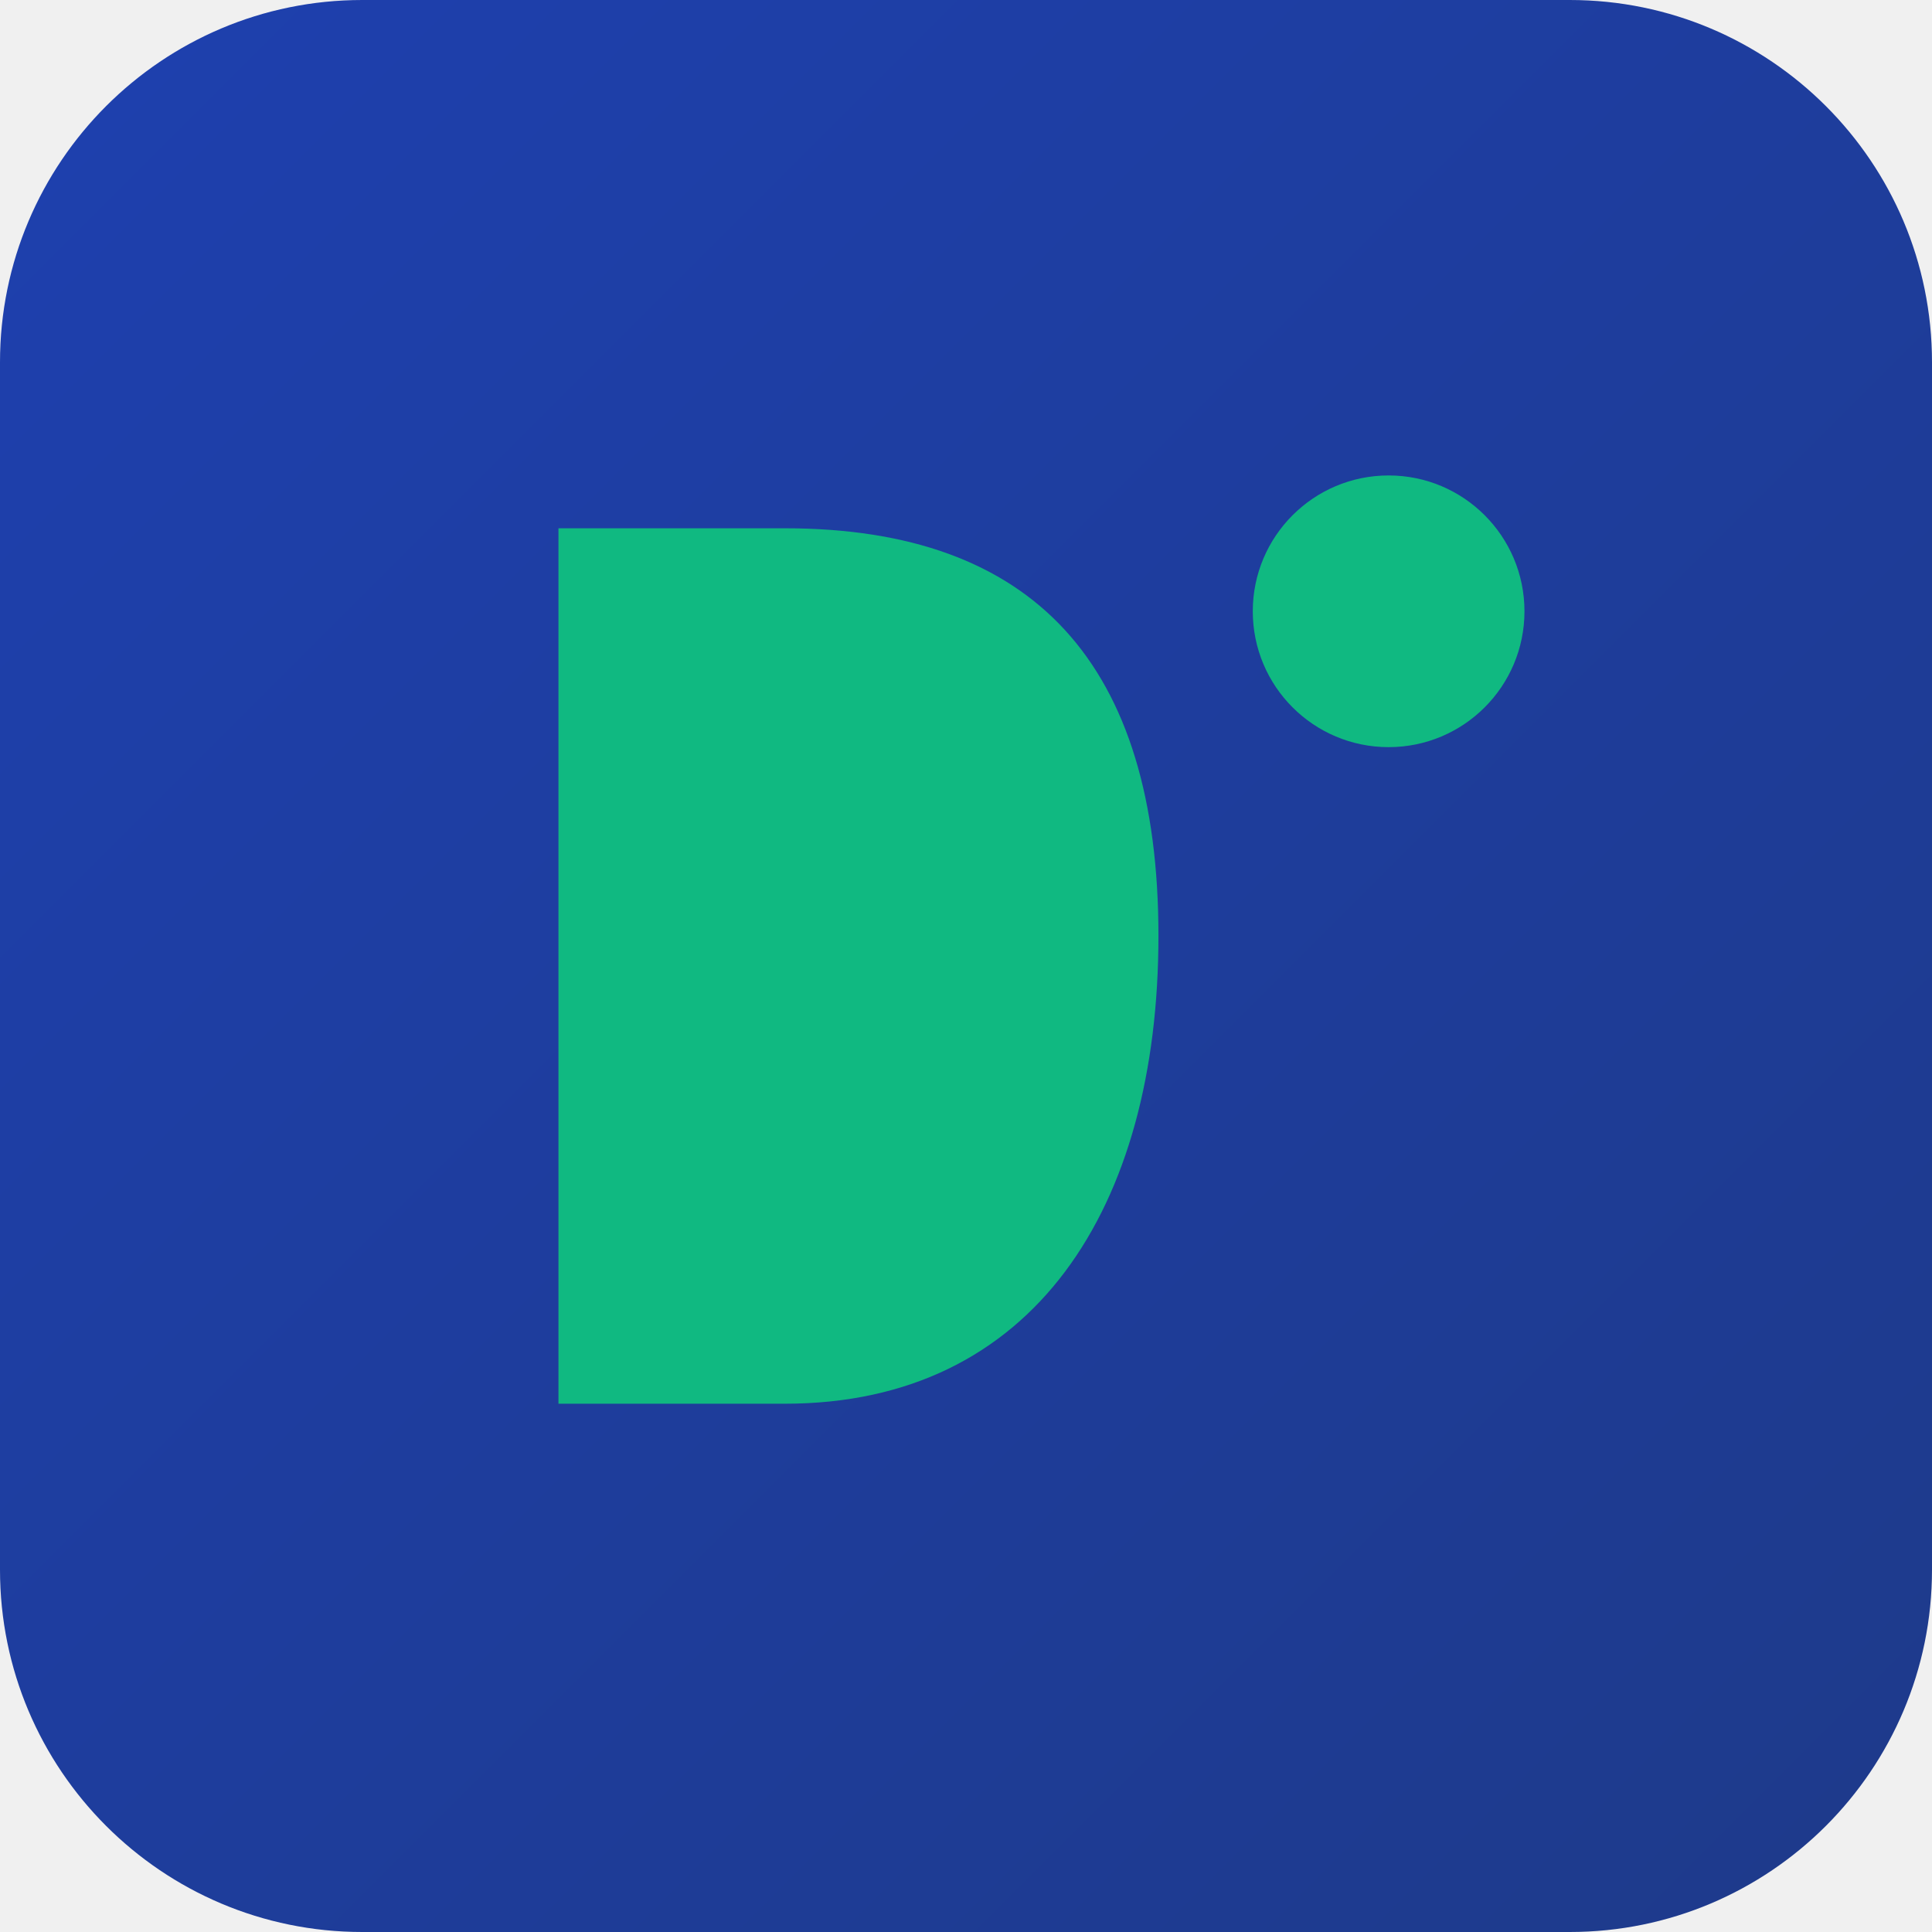
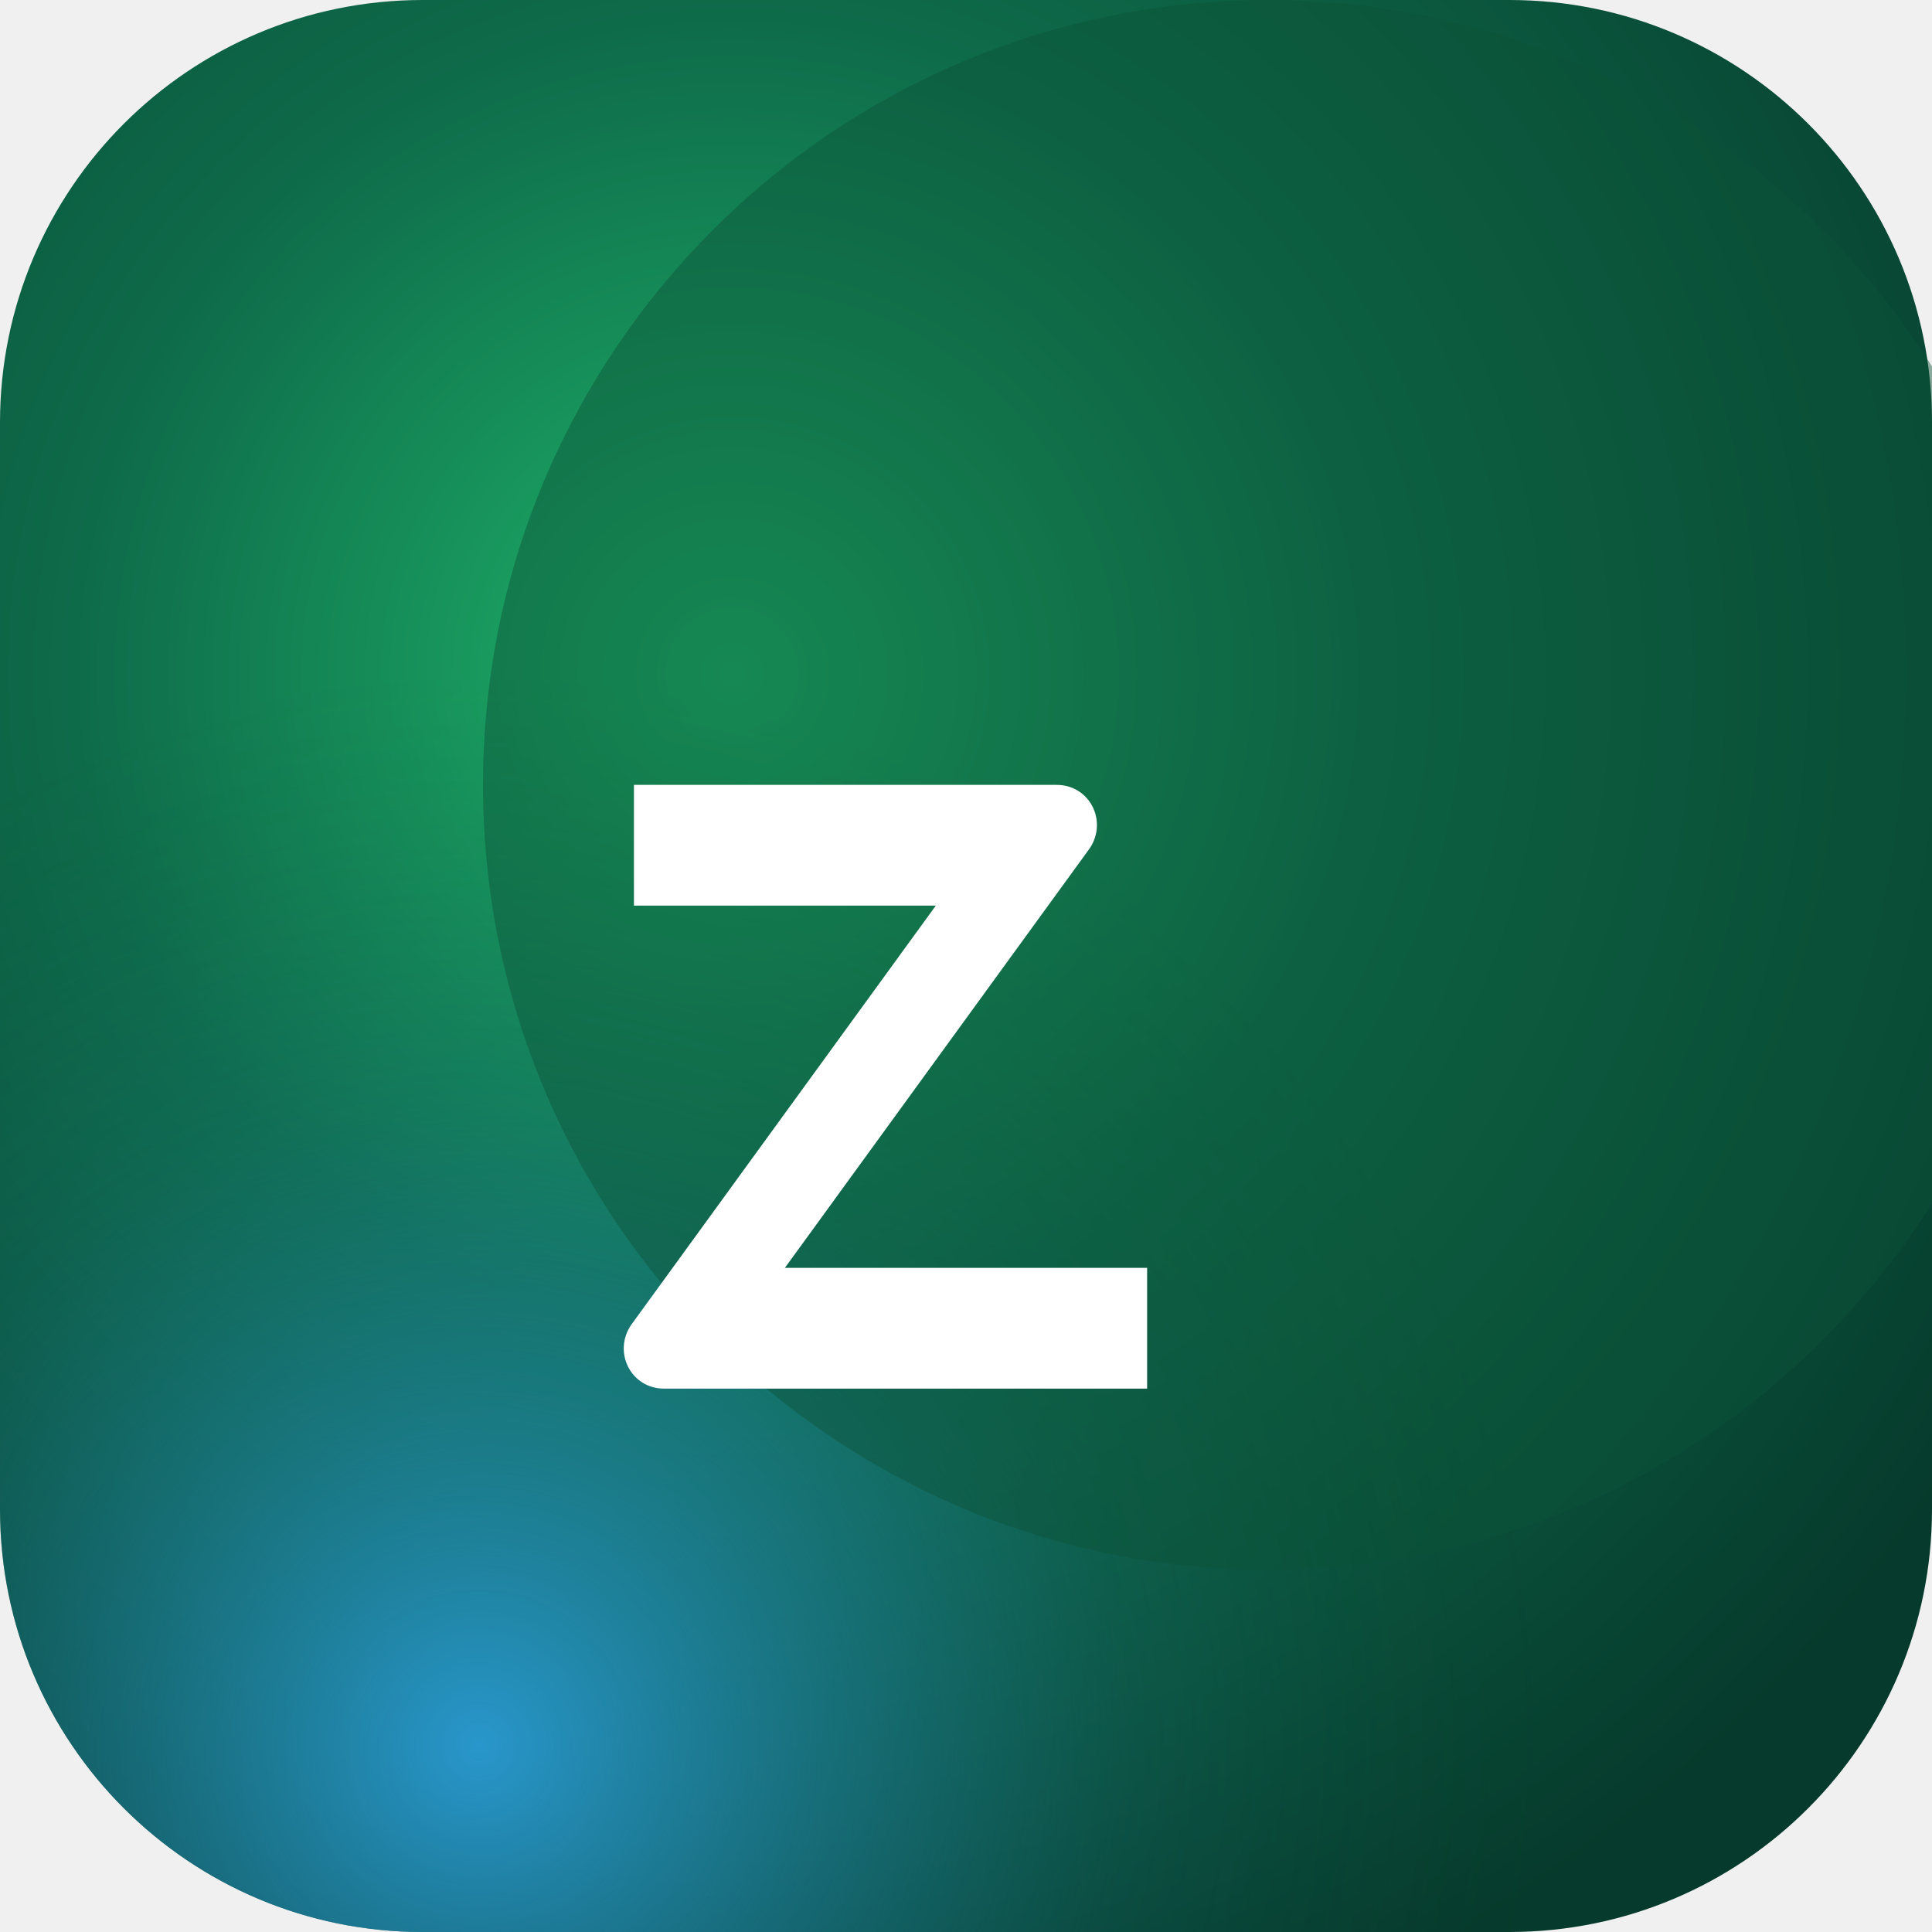
<svg xmlns="http://www.w3.org/2000/svg" viewBox="0 0 512 512">
  <defs>
-     <linearGradient id="g" x1="0%" y1="0%" x2="100%" y2="100%">
-       <stop offset="0%" stop-color="#1e40af" />
-       <stop offset="100%" stop-color="#1e3a8a" />
-     </linearGradient>
+     <radialGradient id="a" cx="38%" cy="35%" r="75%">
+       <stop offset="0%" stop-color="#1fb56a" />
+       <stop offset="45%" stop-color="#0e6b4a" />
+       <stop offset="100%" stop-color="#063a2c" />
+     </radialGradient>
+     <radialGradient id="b" cx="25%" cy="90%" r="55%">
+       <stop offset="0%" stop-color="#2ea3e6" stop-opacity="0.85" />
+       <stop offset="60%" stop-color="#1f7f9e" stop-opacity="0.15" />
+       <stop offset="100%" stop-color="#063a2c" stop-opacity="0" />
+     </radialGradient>
  </defs>
-   <rect width="512" height="512" rx="96" fill="url(#g)" />
-   <path d="M148 372V140h60c66 0 99 36 99 108 0 72-33 124-99 124h-60z" fill="#10b981" />
-   <circle cx="368" cy="162" r="36" fill="#10b981" />
+   <rect width="512" height="512" rx="112" fill="url(#a)" />
+   <rect width="512" height="512" rx="112" fill="url(#b)" />
+   <circle cx="336" cy="208" r="208" fill="#0b5238" opacity="0.45" />
+   <path d="M168 208h112c8.8 0 13.6 9.6 8.8 16.8L208 336h96v32H176c-8.8 0-13.6-9.6-8.8-16.8L248 240H168v-32z" fill="#fff" />
</svg>
